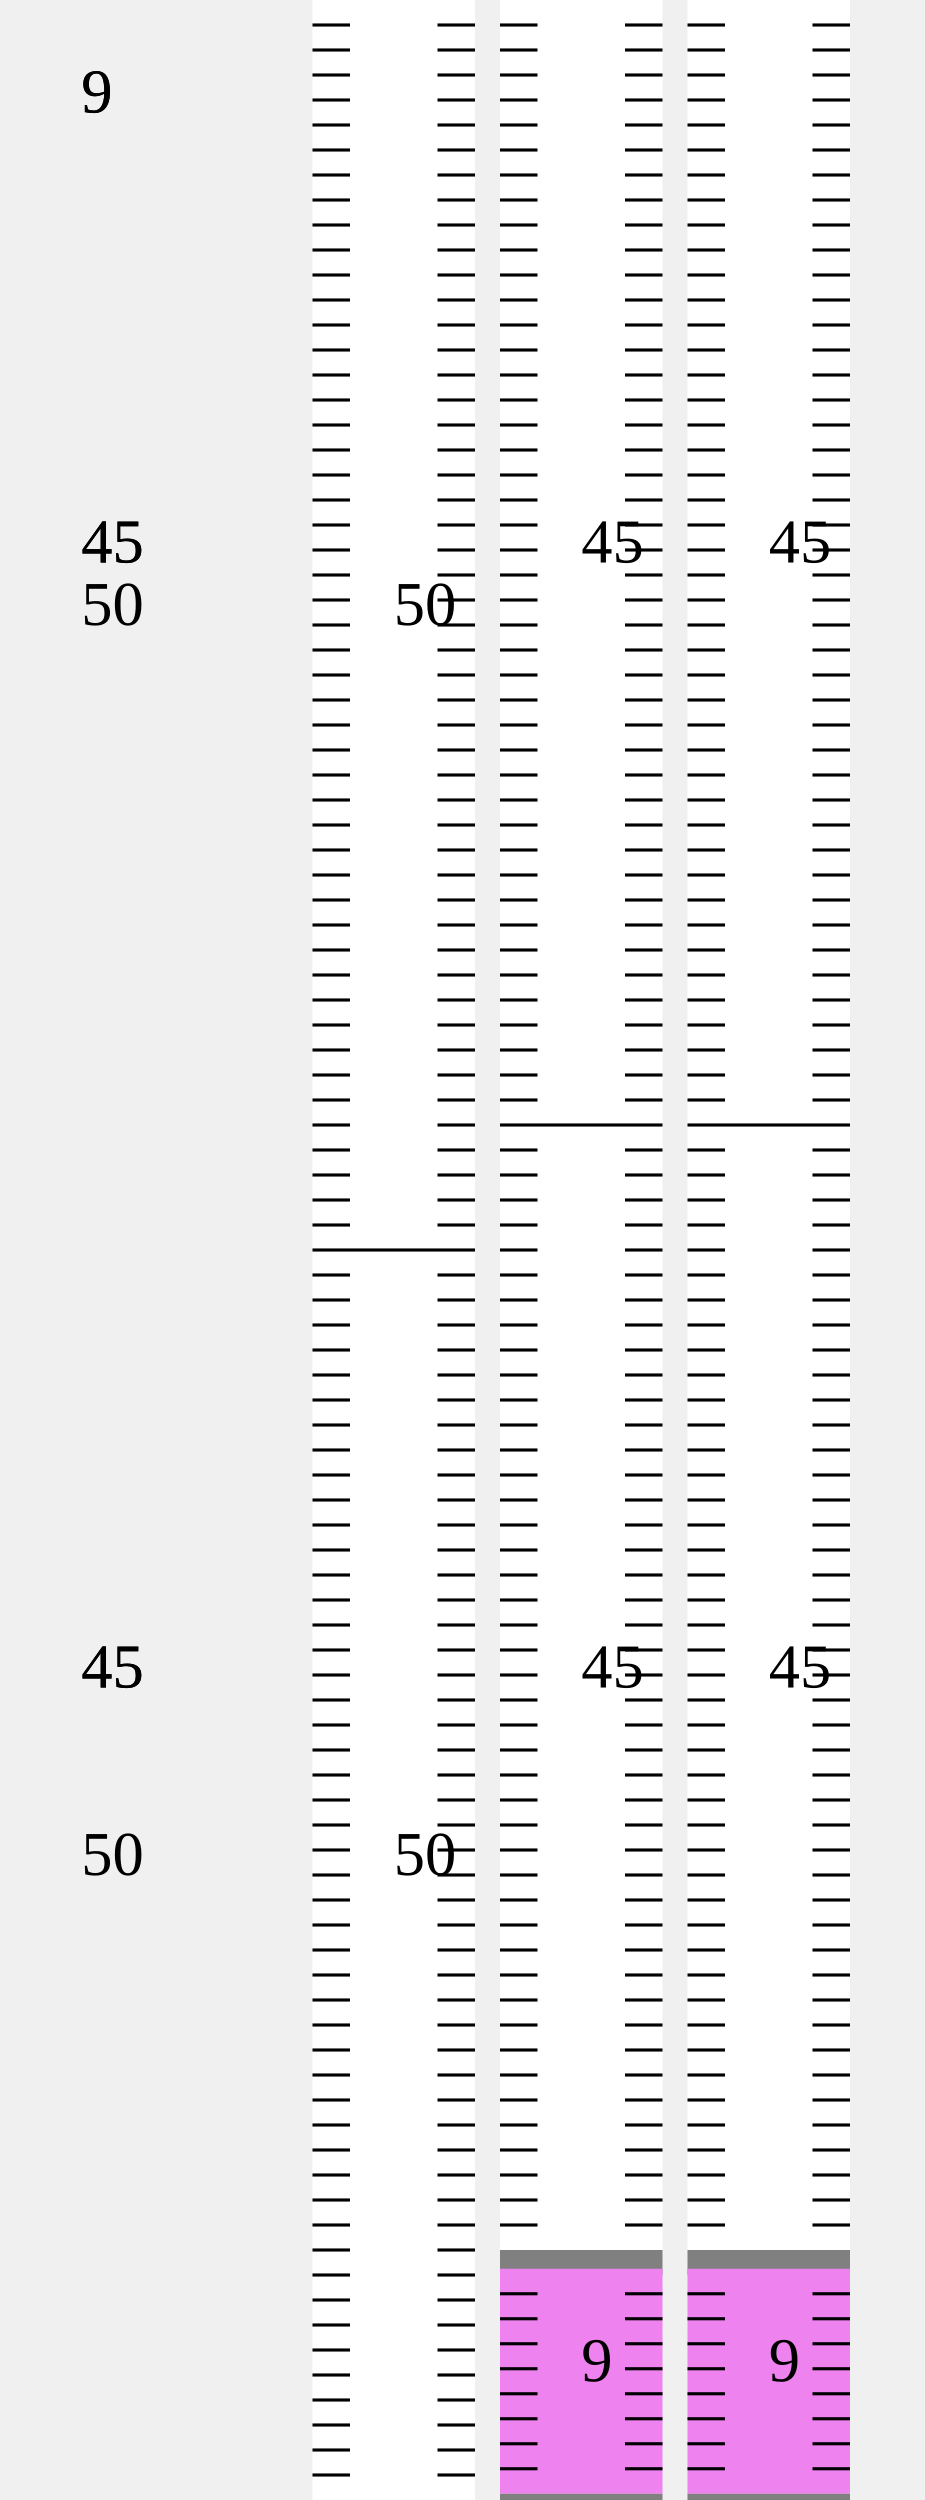
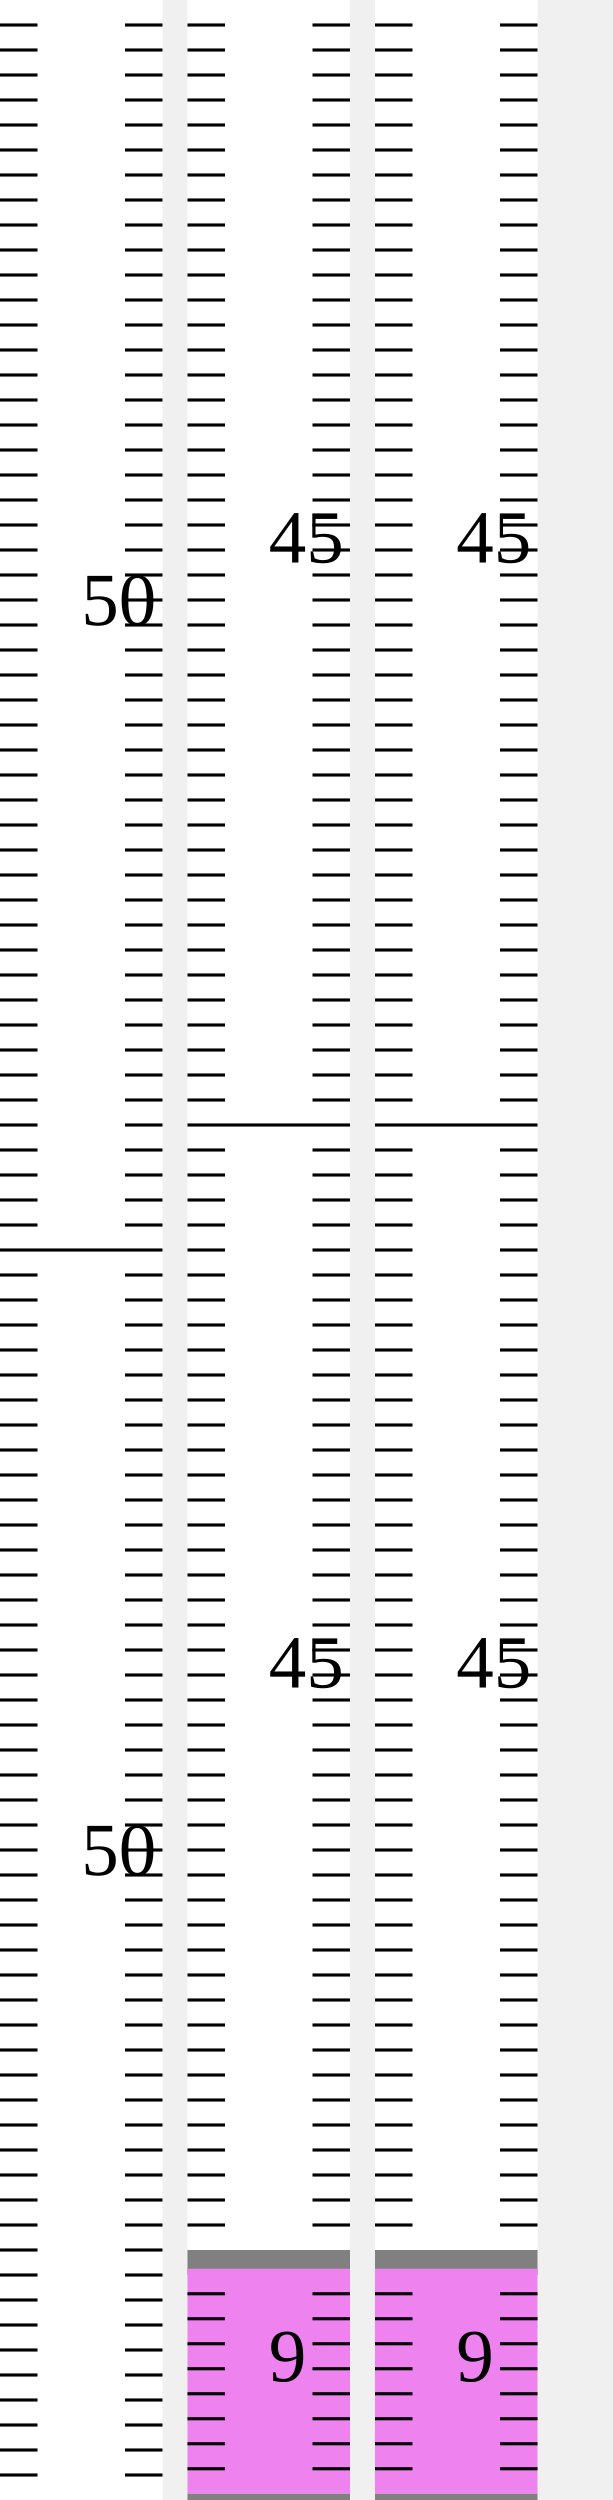
- <svg xmlns="http://www.w3.org/2000/svg" xmlns:xlink="http://www.w3.org/1999/xlink" baseProfile="tiny" height="400" version="1.2" width="148">
+ <svg xmlns="http://www.w3.org/2000/svg" xmlns:xlink="http://www.w3.org/1999/xlink" baseProfile="tiny" height="400" version="1.2" width="98">
  <defs>
    <g id="id26">
      <use x="0" xlink:href="#id25" y="0" />
      <rect fill="grey" height="4" width="26" x="0" y="400" />
    </g>
    <g id="id25">
      <rect fill="white" height="400" width="26" x="0" y="0" />
      <line stroke="black" stroke-width="0.5" x1="0" x2="6" y1="4" y2="4" />
      <line stroke="black" stroke-width="0.5" x1="20" x2="26" y1="4" y2="4" />
      <line stroke="black" stroke-width="0.5" x1="0" x2="6" y1="8" y2="8" />
      <line stroke="black" stroke-width="0.5" x1="20" x2="26" y1="8" y2="8" />
      <line stroke="black" stroke-width="0.5" x1="0" x2="6" y1="12" y2="12" />
      <line stroke="black" stroke-width="0.5" x1="20" x2="26" y1="12" y2="12" />
      <line stroke="black" stroke-width="0.5" x1="0" x2="6" y1="16" y2="16" />
      <line stroke="black" stroke-width="0.5" x1="20" x2="26" y1="16" y2="16" />
      <line stroke="black" stroke-width="0.5" x1="0" x2="6" y1="20" y2="20" />
      <line stroke="black" stroke-width="0.5" x1="20" x2="26" y1="20" y2="20" />
      <line stroke="black" stroke-width="0.5" x1="0" x2="6" y1="24" y2="24" />
      <line stroke="black" stroke-width="0.5" x1="20" x2="26" y1="24" y2="24" />
      <line stroke="black" stroke-width="0.5" x1="0" x2="6" y1="28" y2="28" />
      <line stroke="black" stroke-width="0.5" x1="20" x2="26" y1="28" y2="28" />
      <line stroke="black" stroke-width="0.5" x1="0" x2="6" y1="32" y2="32" />
      <line stroke="black" stroke-width="0.5" x1="20" x2="26" y1="32" y2="32" />
      <line stroke="black" stroke-width="0.5" x1="0" x2="6" y1="36" y2="36" />
      <line stroke="black" stroke-width="0.5" x1="20" x2="26" y1="36" y2="36" />
      <line stroke="black" stroke-width="0.5" x1="0" x2="6" y1="40" y2="40" />
      <line stroke="black" stroke-width="0.5" x1="20" x2="26" y1="40" y2="40" />
      <line stroke="black" stroke-width="0.5" x1="0" x2="6" y1="44" y2="44" />
      <line stroke="black" stroke-width="0.5" x1="20" x2="26" y1="44" y2="44" />
      <line stroke="black" stroke-width="0.5" x1="0" x2="6" y1="48" y2="48" />
      <line stroke="black" stroke-width="0.5" x1="20" x2="26" y1="48" y2="48" />
      <line stroke="black" stroke-width="0.5" x1="0" x2="6" y1="52" y2="52" />
      <line stroke="black" stroke-width="0.5" x1="20" x2="26" y1="52" y2="52" />
      <line stroke="black" stroke-width="0.5" x1="0" x2="6" y1="56" y2="56" />
      <line stroke="black" stroke-width="0.5" x1="20" x2="26" y1="56" y2="56" />
      <line stroke="black" stroke-width="0.5" x1="0" x2="6" y1="60" y2="60" />
      <line stroke="black" stroke-width="0.5" x1="20" x2="26" y1="60" y2="60" />
      <line stroke="black" stroke-width="0.5" x1="0" x2="6" y1="64" y2="64" />
      <line stroke="black" stroke-width="0.5" x1="20" x2="26" y1="64" y2="64" />
      <line stroke="black" stroke-width="0.5" x1="0" x2="6" y1="68" y2="68" />
      <line stroke="black" stroke-width="0.5" x1="20" x2="26" y1="68" y2="68" />
      <line stroke="black" stroke-width="0.5" x1="0" x2="6" y1="72" y2="72" />
      <line stroke="black" stroke-width="0.5" x1="20" x2="26" y1="72" y2="72" />
      <line stroke="black" stroke-width="0.5" x1="0" x2="6" y1="76" y2="76" />
      <line stroke="black" stroke-width="0.5" x1="20" x2="26" y1="76" y2="76" />
      <line stroke="black" stroke-width="0.5" x1="0" x2="6" y1="80" y2="80" />
      <line stroke="black" stroke-width="0.5" x1="20" x2="26" y1="80" y2="80" />
      <line stroke="black" stroke-width="0.5" x1="0" x2="6" y1="84" y2="84" />
      <line stroke="black" stroke-width="0.5" x1="20" x2="26" y1="84" y2="84" />
      <line stroke="black" stroke-width="0.5" x1="0" x2="6" y1="88" y2="88" />
      <line stroke="black" stroke-width="0.5" x1="20" x2="26" y1="88" y2="88" />
      <line stroke="black" stroke-width="0.5" x1="0" x2="6" y1="92" y2="92" />
      <line stroke="black" stroke-width="0.5" x1="20" x2="26" y1="92" y2="92" />
      <line stroke="black" stroke-width="0.5" x1="0" x2="6" y1="96" y2="96" />
      <line stroke="black" stroke-width="0.5" x1="20" x2="26" y1="96" y2="96" />
      <line stroke="black" stroke-width="0.5" x1="0" x2="6" y1="100" y2="100" />
      <line stroke="black" stroke-width="0.5" x1="20" x2="26" y1="100" y2="100" />
      <line stroke="black" stroke-width="0.5" x1="0" x2="6" y1="104" y2="104" />
      <line stroke="black" stroke-width="0.5" x1="20" x2="26" y1="104" y2="104" />
      <line stroke="black" stroke-width="0.5" x1="0" x2="6" y1="108" y2="108" />
      <line stroke="black" stroke-width="0.5" x1="20" x2="26" y1="108" y2="108" />
      <line stroke="black" stroke-width="0.5" x1="0" x2="6" y1="112" y2="112" />
      <line stroke="black" stroke-width="0.5" x1="20" x2="26" y1="112" y2="112" />
      <line stroke="black" stroke-width="0.5" x1="0" x2="6" y1="116" y2="116" />
      <line stroke="black" stroke-width="0.5" x1="20" x2="26" y1="116" y2="116" />
      <line stroke="black" stroke-width="0.5" x1="0" x2="6" y1="120" y2="120" />
      <line stroke="black" stroke-width="0.5" x1="20" x2="26" y1="120" y2="120" />
      <line stroke="black" stroke-width="0.5" x1="0" x2="6" y1="124" y2="124" />
      <line stroke="black" stroke-width="0.5" x1="20" x2="26" y1="124" y2="124" />
      <line stroke="black" stroke-width="0.5" x1="0" x2="6" y1="128" y2="128" />
      <line stroke="black" stroke-width="0.5" x1="20" x2="26" y1="128" y2="128" />
      <line stroke="black" stroke-width="0.5" x1="0" x2="6" y1="132" y2="132" />
      <line stroke="black" stroke-width="0.5" x1="20" x2="26" y1="132" y2="132" />
      <line stroke="black" stroke-width="0.5" x1="0" x2="6" y1="136" y2="136" />
      <line stroke="black" stroke-width="0.5" x1="20" x2="26" y1="136" y2="136" />
      <line stroke="black" stroke-width="0.5" x1="0" x2="6" y1="140" y2="140" />
      <line stroke="black" stroke-width="0.5" x1="20" x2="26" y1="140" y2="140" />
      <line stroke="black" stroke-width="0.5" x1="0" x2="6" y1="144" y2="144" />
      <line stroke="black" stroke-width="0.5" x1="20" x2="26" y1="144" y2="144" />
      <line stroke="black" stroke-width="0.5" x1="0" x2="6" y1="148" y2="148" />
      <line stroke="black" stroke-width="0.5" x1="20" x2="26" y1="148" y2="148" />
      <line stroke="black" stroke-width="0.5" x1="0" x2="6" y1="152" y2="152" />
      <line stroke="black" stroke-width="0.5" x1="20" x2="26" y1="152" y2="152" />
      <line stroke="black" stroke-width="0.5" x1="0" x2="6" y1="156" y2="156" />
      <line stroke="black" stroke-width="0.5" x1="20" x2="26" y1="156" y2="156" />
      <line stroke="black" stroke-width="0.5" x1="0" x2="6" y1="160" y2="160" />
      <line stroke="black" stroke-width="0.5" x1="20" x2="26" y1="160" y2="160" />
      <line stroke="black" stroke-width="0.5" x1="0" x2="6" y1="164" y2="164" />
      <line stroke="black" stroke-width="0.5" x1="20" x2="26" y1="164" y2="164" />
      <line stroke="black" stroke-width="0.5" x1="0" x2="6" y1="168" y2="168" />
      <line stroke="black" stroke-width="0.5" x1="20" x2="26" y1="168" y2="168" />
      <line stroke="black" stroke-width="0.5" x1="0" x2="6" y1="172" y2="172" />
      <line stroke="black" stroke-width="0.5" x1="20" x2="26" y1="172" y2="172" />
      <line stroke="black" stroke-width="0.5" x1="0" x2="6" y1="176" y2="176" />
      <line stroke="black" stroke-width="0.5" x1="20" x2="26" y1="176" y2="176" />
      <line stroke="black" stroke-width="0.5" x1="0" x2="6" y1="180" y2="180" />
      <line stroke="black" stroke-width="0.5" x1="20" x2="26" y1="180" y2="180" />
      <line stroke="black" stroke-width="0.5" x1="0" x2="6" y1="184" y2="184" />
      <line stroke="black" stroke-width="0.5" x1="20" x2="26" y1="184" y2="184" />
      <line stroke="black" stroke-width="0.5" x1="0" x2="6" y1="188" y2="188" />
      <line stroke="black" stroke-width="0.5" x1="20" x2="26" y1="188" y2="188" />
      <line stroke="black" stroke-width="0.5" x1="0" x2="6" y1="192" y2="192" />
      <line stroke="black" stroke-width="0.5" x1="20" x2="26" y1="192" y2="192" />
      <line stroke="black" stroke-width="0.5" x1="0" x2="6" y1="196" y2="196" />
      <line stroke="black" stroke-width="0.5" x1="20" x2="26" y1="196" y2="196" />
      <line stroke="black" stroke-width="0.5" x1="0" x2="26" y1="200" y2="200" />
      <line stroke="black" stroke-width="0.5" x1="0" x2="6" y1="204" y2="204" />
      <line stroke="black" stroke-width="0.5" x1="20" x2="26" y1="204" y2="204" />
      <line stroke="black" stroke-width="0.5" x1="0" x2="6" y1="208" y2="208" />
      <line stroke="black" stroke-width="0.5" x1="20" x2="26" y1="208" y2="208" />
      <line stroke="black" stroke-width="0.5" x1="0" x2="6" y1="212" y2="212" />
      <line stroke="black" stroke-width="0.5" x1="20" x2="26" y1="212" y2="212" />
      <line stroke="black" stroke-width="0.5" x1="0" x2="6" y1="216" y2="216" />
      <line stroke="black" stroke-width="0.5" x1="20" x2="26" y1="216" y2="216" />
      <line stroke="black" stroke-width="0.5" x1="0" x2="6" y1="220" y2="220" />
      <line stroke="black" stroke-width="0.5" x1="20" x2="26" y1="220" y2="220" />
      <line stroke="black" stroke-width="0.5" x1="0" x2="6" y1="224" y2="224" />
      <line stroke="black" stroke-width="0.5" x1="20" x2="26" y1="224" y2="224" />
      <line stroke="black" stroke-width="0.5" x1="0" x2="6" y1="228" y2="228" />
      <line stroke="black" stroke-width="0.5" x1="20" x2="26" y1="228" y2="228" />
      <line stroke="black" stroke-width="0.5" x1="0" x2="6" y1="232" y2="232" />
      <line stroke="black" stroke-width="0.5" x1="20" x2="26" y1="232" y2="232" />
      <line stroke="black" stroke-width="0.5" x1="0" x2="6" y1="236" y2="236" />
      <line stroke="black" stroke-width="0.5" x1="20" x2="26" y1="236" y2="236" />
      <line stroke="black" stroke-width="0.5" x1="0" x2="6" y1="240" y2="240" />
      <line stroke="black" stroke-width="0.5" x1="20" x2="26" y1="240" y2="240" />
      <line stroke="black" stroke-width="0.5" x1="0" x2="6" y1="244" y2="244" />
      <line stroke="black" stroke-width="0.5" x1="20" x2="26" y1="244" y2="244" />
      <line stroke="black" stroke-width="0.5" x1="0" x2="6" y1="248" y2="248" />
      <line stroke="black" stroke-width="0.5" x1="20" x2="26" y1="248" y2="248" />
      <line stroke="black" stroke-width="0.5" x1="0" x2="6" y1="252" y2="252" />
      <line stroke="black" stroke-width="0.5" x1="20" x2="26" y1="252" y2="252" />
      <line stroke="black" stroke-width="0.5" x1="0" x2="6" y1="256" y2="256" />
      <line stroke="black" stroke-width="0.5" x1="20" x2="26" y1="256" y2="256" />
      <line stroke="black" stroke-width="0.5" x1="0" x2="6" y1="260" y2="260" />
      <line stroke="black" stroke-width="0.5" x1="20" x2="26" y1="260" y2="260" />
      <line stroke="black" stroke-width="0.5" x1="0" x2="6" y1="264" y2="264" />
      <line stroke="black" stroke-width="0.5" x1="20" x2="26" y1="264" y2="264" />
      <line stroke="black" stroke-width="0.5" x1="0" x2="6" y1="268" y2="268" />
      <line stroke="black" stroke-width="0.5" x1="20" x2="26" y1="268" y2="268" />
      <line stroke="black" stroke-width="0.5" x1="0" x2="6" y1="272" y2="272" />
      <line stroke="black" stroke-width="0.5" x1="20" x2="26" y1="272" y2="272" />
      <line stroke="black" stroke-width="0.5" x1="0" x2="6" y1="276" y2="276" />
      <line stroke="black" stroke-width="0.5" x1="20" x2="26" y1="276" y2="276" />
      <line stroke="black" stroke-width="0.5" x1="0" x2="6" y1="280" y2="280" />
      <line stroke="black" stroke-width="0.5" x1="20" x2="26" y1="280" y2="280" />
      <line stroke="black" stroke-width="0.5" x1="0" x2="6" y1="284" y2="284" />
      <line stroke="black" stroke-width="0.5" x1="20" x2="26" y1="284" y2="284" />
      <line stroke="black" stroke-width="0.5" x1="0" x2="6" y1="288" y2="288" />
      <line stroke="black" stroke-width="0.5" x1="20" x2="26" y1="288" y2="288" />
      <line stroke="black" stroke-width="0.5" x1="0" x2="6" y1="292" y2="292" />
      <line stroke="black" stroke-width="0.5" x1="20" x2="26" y1="292" y2="292" />
      <line stroke="black" stroke-width="0.5" x1="0" x2="6" y1="296" y2="296" />
      <line stroke="black" stroke-width="0.5" x1="20" x2="26" y1="296" y2="296" />
      <line stroke="black" stroke-width="0.5" x1="0" x2="6" y1="300" y2="300" />
      <line stroke="black" stroke-width="0.5" x1="20" x2="26" y1="300" y2="300" />
      <line stroke="black" stroke-width="0.5" x1="0" x2="6" y1="304" y2="304" />
      <line stroke="black" stroke-width="0.5" x1="20" x2="26" y1="304" y2="304" />
      <line stroke="black" stroke-width="0.5" x1="0" x2="6" y1="308" y2="308" />
      <line stroke="black" stroke-width="0.5" x1="20" x2="26" y1="308" y2="308" />
      <line stroke="black" stroke-width="0.5" x1="0" x2="6" y1="312" y2="312" />
      <line stroke="black" stroke-width="0.5" x1="20" x2="26" y1="312" y2="312" />
      <line stroke="black" stroke-width="0.5" x1="0" x2="6" y1="316" y2="316" />
      <line stroke="black" stroke-width="0.5" x1="20" x2="26" y1="316" y2="316" />
      <line stroke="black" stroke-width="0.5" x1="0" x2="6" y1="320" y2="320" />
      <line stroke="black" stroke-width="0.5" x1="20" x2="26" y1="320" y2="320" />
      <line stroke="black" stroke-width="0.5" x1="0" x2="6" y1="324" y2="324" />
      <line stroke="black" stroke-width="0.5" x1="20" x2="26" y1="324" y2="324" />
      <line stroke="black" stroke-width="0.5" x1="0" x2="6" y1="328" y2="328" />
      <line stroke="black" stroke-width="0.5" x1="20" x2="26" y1="328" y2="328" />
      <line stroke="black" stroke-width="0.5" x1="0" x2="6" y1="332" y2="332" />
      <line stroke="black" stroke-width="0.5" x1="20" x2="26" y1="332" y2="332" />
      <line stroke="black" stroke-width="0.5" x1="0" x2="6" y1="336" y2="336" />
      <line stroke="black" stroke-width="0.5" x1="20" x2="26" y1="336" y2="336" />
      <line stroke="black" stroke-width="0.5" x1="0" x2="6" y1="340" y2="340" />
      <line stroke="black" stroke-width="0.5" x1="20" x2="26" y1="340" y2="340" />
      <line stroke="black" stroke-width="0.5" x1="0" x2="6" y1="344" y2="344" />
      <line stroke="black" stroke-width="0.5" x1="20" x2="26" y1="344" y2="344" />
      <line stroke="black" stroke-width="0.5" x1="0" x2="6" y1="348" y2="348" />
      <line stroke="black" stroke-width="0.5" x1="20" x2="26" y1="348" y2="348" />
      <line stroke="black" stroke-width="0.5" x1="0" x2="6" y1="352" y2="352" />
      <line stroke="black" stroke-width="0.5" x1="20" x2="26" y1="352" y2="352" />
      <line stroke="black" stroke-width="0.5" x1="0" x2="6" y1="356" y2="356" />
      <line stroke="black" stroke-width="0.5" x1="20" x2="26" y1="356" y2="356" />
      <line stroke="black" stroke-width="0.5" x1="0" x2="6" y1="360" y2="360" />
      <line stroke="black" stroke-width="0.5" x1="20" x2="26" y1="360" y2="360" />
      <line stroke="black" stroke-width="0.5" x1="0" x2="6" y1="364" y2="364" />
      <line stroke="black" stroke-width="0.5" x1="20" x2="26" y1="364" y2="364" />
      <line stroke="black" stroke-width="0.5" x1="0" x2="6" y1="368" y2="368" />
      <line stroke="black" stroke-width="0.5" x1="20" x2="26" y1="368" y2="368" />
      <line stroke="black" stroke-width="0.5" x1="0" x2="6" y1="372" y2="372" />
      <line stroke="black" stroke-width="0.5" x1="20" x2="26" y1="372" y2="372" />
      <line stroke="black" stroke-width="0.5" x1="0" x2="6" y1="376" y2="376" />
      <line stroke="black" stroke-width="0.5" x1="20" x2="26" y1="376" y2="376" />
      <line stroke="black" stroke-width="0.5" x1="0" x2="6" y1="380" y2="380" />
      <line stroke="black" stroke-width="0.5" x1="20" x2="26" y1="380" y2="380" />
      <line stroke="black" stroke-width="0.5" x1="0" x2="6" y1="384" y2="384" />
      <line stroke="black" stroke-width="0.5" x1="20" x2="26" y1="384" y2="384" />
      <line stroke="black" stroke-width="0.5" x1="0" x2="6" y1="388" y2="388" />
      <line stroke="black" stroke-width="0.5" x1="20" x2="26" y1="388" y2="388" />
      <line stroke="black" stroke-width="0.5" x1="0" x2="6" y1="392" y2="392" />
      <line stroke="black" stroke-width="0.5" x1="20" x2="26" y1="392" y2="392" />
      <line stroke="black" stroke-width="0.5" x1="0" x2="6" y1="396" y2="396" />
      <line stroke="black" stroke-width="0.5" x1="20" x2="26" y1="396" y2="396" />
-       <g font-size="10">
-         <text x="13" y="100">50</text>
-       </g>
-       <g font-size="10">
-         <text x="13" y="300">50</text>
-       </g>
+       <text x="13" y="100">50</text>
+       <text x="13" y="300">50</text>
    </g>
    <g id="id29">
      <use x="0" xlink:href="#id27" y="0" />
      <rect fill="grey" height="4" width="26" x="0" y="360" />
      <use x="0" xlink:href="#id28" y="363" />
      <rect fill="grey" height="4" width="26" x="0" y="399" />
    </g>
    <g id="id27">
      <rect fill="white" height="360" width="26" x="0" y="0" />
      <line stroke="black" stroke-width="0.5" x1="0" x2="6" y1="4" y2="4" />
      <line stroke="black" stroke-width="0.5" x1="20" x2="26" y1="4" y2="4" />
      <line stroke="black" stroke-width="0.5" x1="0" x2="6" y1="8" y2="8" />
      <line stroke="black" stroke-width="0.5" x1="20" x2="26" y1="8" y2="8" />
      <line stroke="black" stroke-width="0.5" x1="0" x2="6" y1="12" y2="12" />
      <line stroke="black" stroke-width="0.5" x1="20" x2="26" y1="12" y2="12" />
      <line stroke="black" stroke-width="0.5" x1="0" x2="6" y1="16" y2="16" />
      <line stroke="black" stroke-width="0.5" x1="20" x2="26" y1="16" y2="16" />
      <line stroke="black" stroke-width="0.5" x1="0" x2="6" y1="20" y2="20" />
      <line stroke="black" stroke-width="0.5" x1="20" x2="26" y1="20" y2="20" />
      <line stroke="black" stroke-width="0.5" x1="0" x2="6" y1="24" y2="24" />
      <line stroke="black" stroke-width="0.5" x1="20" x2="26" y1="24" y2="24" />
      <line stroke="black" stroke-width="0.5" x1="0" x2="6" y1="28" y2="28" />
      <line stroke="black" stroke-width="0.5" x1="20" x2="26" y1="28" y2="28" />
      <line stroke="black" stroke-width="0.5" x1="0" x2="6" y1="32" y2="32" />
      <line stroke="black" stroke-width="0.5" x1="20" x2="26" y1="32" y2="32" />
      <line stroke="black" stroke-width="0.5" x1="0" x2="6" y1="36" y2="36" />
      <line stroke="black" stroke-width="0.5" x1="20" x2="26" y1="36" y2="36" />
      <line stroke="black" stroke-width="0.5" x1="0" x2="6" y1="40" y2="40" />
      <line stroke="black" stroke-width="0.5" x1="20" x2="26" y1="40" y2="40" />
      <line stroke="black" stroke-width="0.5" x1="0" x2="6" y1="44" y2="44" />
      <line stroke="black" stroke-width="0.5" x1="20" x2="26" y1="44" y2="44" />
      <line stroke="black" stroke-width="0.5" x1="0" x2="6" y1="48" y2="48" />
      <line stroke="black" stroke-width="0.5" x1="20" x2="26" y1="48" y2="48" />
      <line stroke="black" stroke-width="0.5" x1="0" x2="6" y1="52" y2="52" />
      <line stroke="black" stroke-width="0.5" x1="20" x2="26" y1="52" y2="52" />
      <line stroke="black" stroke-width="0.5" x1="0" x2="6" y1="56" y2="56" />
      <line stroke="black" stroke-width="0.5" x1="20" x2="26" y1="56" y2="56" />
      <line stroke="black" stroke-width="0.5" x1="0" x2="6" y1="60" y2="60" />
      <line stroke="black" stroke-width="0.5" x1="20" x2="26" y1="60" y2="60" />
      <line stroke="black" stroke-width="0.5" x1="0" x2="6" y1="64" y2="64" />
      <line stroke="black" stroke-width="0.5" x1="20" x2="26" y1="64" y2="64" />
      <line stroke="black" stroke-width="0.5" x1="0" x2="6" y1="68" y2="68" />
      <line stroke="black" stroke-width="0.5" x1="20" x2="26" y1="68" y2="68" />
      <line stroke="black" stroke-width="0.5" x1="0" x2="6" y1="72" y2="72" />
      <line stroke="black" stroke-width="0.5" x1="20" x2="26" y1="72" y2="72" />
      <line stroke="black" stroke-width="0.5" x1="0" x2="6" y1="76" y2="76" />
      <line stroke="black" stroke-width="0.5" x1="20" x2="26" y1="76" y2="76" />
      <line stroke="black" stroke-width="0.5" x1="0" x2="6" y1="80" y2="80" />
      <line stroke="black" stroke-width="0.5" x1="20" x2="26" y1="80" y2="80" />
      <line stroke="black" stroke-width="0.5" x1="0" x2="6" y1="84" y2="84" />
      <line stroke="black" stroke-width="0.5" x1="20" x2="26" y1="84" y2="84" />
      <line stroke="black" stroke-width="0.5" x1="0" x2="6" y1="88" y2="88" />
      <line stroke="black" stroke-width="0.5" x1="20" x2="26" y1="88" y2="88" />
      <line stroke="black" stroke-width="0.5" x1="0" x2="6" y1="92" y2="92" />
      <line stroke="black" stroke-width="0.5" x1="20" x2="26" y1="92" y2="92" />
      <line stroke="black" stroke-width="0.5" x1="0" x2="6" y1="96" y2="96" />
      <line stroke="black" stroke-width="0.5" x1="20" x2="26" y1="96" y2="96" />
      <line stroke="black" stroke-width="0.5" x1="0" x2="6" y1="100" y2="100" />
      <line stroke="black" stroke-width="0.5" x1="20" x2="26" y1="100" y2="100" />
      <line stroke="black" stroke-width="0.5" x1="0" x2="6" y1="104" y2="104" />
      <line stroke="black" stroke-width="0.5" x1="20" x2="26" y1="104" y2="104" />
      <line stroke="black" stroke-width="0.5" x1="0" x2="6" y1="108" y2="108" />
      <line stroke="black" stroke-width="0.5" x1="20" x2="26" y1="108" y2="108" />
      <line stroke="black" stroke-width="0.5" x1="0" x2="6" y1="112" y2="112" />
      <line stroke="black" stroke-width="0.5" x1="20" x2="26" y1="112" y2="112" />
      <line stroke="black" stroke-width="0.5" x1="0" x2="6" y1="116" y2="116" />
      <line stroke="black" stroke-width="0.5" x1="20" x2="26" y1="116" y2="116" />
      <line stroke="black" stroke-width="0.5" x1="0" x2="6" y1="120" y2="120" />
      <line stroke="black" stroke-width="0.5" x1="20" x2="26" y1="120" y2="120" />
      <line stroke="black" stroke-width="0.5" x1="0" x2="6" y1="124" y2="124" />
      <line stroke="black" stroke-width="0.5" x1="20" x2="26" y1="124" y2="124" />
      <line stroke="black" stroke-width="0.5" x1="0" x2="6" y1="128" y2="128" />
      <line stroke="black" stroke-width="0.5" x1="20" x2="26" y1="128" y2="128" />
      <line stroke="black" stroke-width="0.5" x1="0" x2="6" y1="132" y2="132" />
      <line stroke="black" stroke-width="0.5" x1="20" x2="26" y1="132" y2="132" />
      <line stroke="black" stroke-width="0.5" x1="0" x2="6" y1="136" y2="136" />
      <line stroke="black" stroke-width="0.5" x1="20" x2="26" y1="136" y2="136" />
      <line stroke="black" stroke-width="0.5" x1="0" x2="6" y1="140" y2="140" />
      <line stroke="black" stroke-width="0.5" x1="20" x2="26" y1="140" y2="140" />
      <line stroke="black" stroke-width="0.5" x1="0" x2="6" y1="144" y2="144" />
      <line stroke="black" stroke-width="0.5" x1="20" x2="26" y1="144" y2="144" />
      <line stroke="black" stroke-width="0.5" x1="0" x2="6" y1="148" y2="148" />
      <line stroke="black" stroke-width="0.5" x1="20" x2="26" y1="148" y2="148" />
      <line stroke="black" stroke-width="0.5" x1="0" x2="6" y1="152" y2="152" />
      <line stroke="black" stroke-width="0.5" x1="20" x2="26" y1="152" y2="152" />
      <line stroke="black" stroke-width="0.5" x1="0" x2="6" y1="156" y2="156" />
      <line stroke="black" stroke-width="0.5" x1="20" x2="26" y1="156" y2="156" />
      <line stroke="black" stroke-width="0.5" x1="0" x2="6" y1="160" y2="160" />
      <line stroke="black" stroke-width="0.5" x1="20" x2="26" y1="160" y2="160" />
      <line stroke="black" stroke-width="0.5" x1="0" x2="6" y1="164" y2="164" />
      <line stroke="black" stroke-width="0.5" x1="20" x2="26" y1="164" y2="164" />
      <line stroke="black" stroke-width="0.5" x1="0" x2="6" y1="168" y2="168" />
      <line stroke="black" stroke-width="0.5" x1="20" x2="26" y1="168" y2="168" />
      <line stroke="black" stroke-width="0.5" x1="0" x2="6" y1="172" y2="172" />
      <line stroke="black" stroke-width="0.5" x1="20" x2="26" y1="172" y2="172" />
      <line stroke="black" stroke-width="0.5" x1="0" x2="6" y1="176" y2="176" />
      <line stroke="black" stroke-width="0.5" x1="20" x2="26" y1="176" y2="176" />
      <line stroke="black" stroke-width="0.5" x1="0" x2="26" y1="180" y2="180" />
      <line stroke="black" stroke-width="0.5" x1="0" x2="6" y1="184" y2="184" />
      <line stroke="black" stroke-width="0.5" x1="20" x2="26" y1="184" y2="184" />
      <line stroke="black" stroke-width="0.5" x1="0" x2="6" y1="188" y2="188" />
      <line stroke="black" stroke-width="0.5" x1="20" x2="26" y1="188" y2="188" />
      <line stroke="black" stroke-width="0.5" x1="0" x2="6" y1="192" y2="192" />
      <line stroke="black" stroke-width="0.5" x1="20" x2="26" y1="192" y2="192" />
      <line stroke="black" stroke-width="0.5" x1="0" x2="6" y1="196" y2="196" />
      <line stroke="black" stroke-width="0.5" x1="20" x2="26" y1="196" y2="196" />
      <line stroke="black" stroke-width="0.5" x1="0" x2="6" y1="200" y2="200" />
      <line stroke="black" stroke-width="0.5" x1="20" x2="26" y1="200" y2="200" />
      <line stroke="black" stroke-width="0.5" x1="0" x2="6" y1="204" y2="204" />
      <line stroke="black" stroke-width="0.5" x1="20" x2="26" y1="204" y2="204" />
      <line stroke="black" stroke-width="0.5" x1="0" x2="6" y1="208" y2="208" />
      <line stroke="black" stroke-width="0.5" x1="20" x2="26" y1="208" y2="208" />
      <line stroke="black" stroke-width="0.5" x1="0" x2="6" y1="212" y2="212" />
      <line stroke="black" stroke-width="0.5" x1="20" x2="26" y1="212" y2="212" />
      <line stroke="black" stroke-width="0.5" x1="0" x2="6" y1="216" y2="216" />
      <line stroke="black" stroke-width="0.5" x1="20" x2="26" y1="216" y2="216" />
      <line stroke="black" stroke-width="0.5" x1="0" x2="6" y1="220" y2="220" />
      <line stroke="black" stroke-width="0.5" x1="20" x2="26" y1="220" y2="220" />
      <line stroke="black" stroke-width="0.5" x1="0" x2="6" y1="224" y2="224" />
      <line stroke="black" stroke-width="0.5" x1="20" x2="26" y1="224" y2="224" />
      <line stroke="black" stroke-width="0.5" x1="0" x2="6" y1="228" y2="228" />
      <line stroke="black" stroke-width="0.5" x1="20" x2="26" y1="228" y2="228" />
      <line stroke="black" stroke-width="0.5" x1="0" x2="6" y1="232" y2="232" />
      <line stroke="black" stroke-width="0.5" x1="20" x2="26" y1="232" y2="232" />
      <line stroke="black" stroke-width="0.5" x1="0" x2="6" y1="236" y2="236" />
      <line stroke="black" stroke-width="0.5" x1="20" x2="26" y1="236" y2="236" />
      <line stroke="black" stroke-width="0.5" x1="0" x2="6" y1="240" y2="240" />
      <line stroke="black" stroke-width="0.5" x1="20" x2="26" y1="240" y2="240" />
      <line stroke="black" stroke-width="0.5" x1="0" x2="6" y1="244" y2="244" />
      <line stroke="black" stroke-width="0.5" x1="20" x2="26" y1="244" y2="244" />
      <line stroke="black" stroke-width="0.5" x1="0" x2="6" y1="248" y2="248" />
      <line stroke="black" stroke-width="0.5" x1="20" x2="26" y1="248" y2="248" />
      <line stroke="black" stroke-width="0.5" x1="0" x2="6" y1="252" y2="252" />
      <line stroke="black" stroke-width="0.5" x1="20" x2="26" y1="252" y2="252" />
      <line stroke="black" stroke-width="0.5" x1="0" x2="6" y1="256" y2="256" />
      <line stroke="black" stroke-width="0.5" x1="20" x2="26" y1="256" y2="256" />
      <line stroke="black" stroke-width="0.5" x1="0" x2="6" y1="260" y2="260" />
      <line stroke="black" stroke-width="0.5" x1="20" x2="26" y1="260" y2="260" />
      <line stroke="black" stroke-width="0.5" x1="0" x2="6" y1="264" y2="264" />
      <line stroke="black" stroke-width="0.5" x1="20" x2="26" y1="264" y2="264" />
      <line stroke="black" stroke-width="0.5" x1="0" x2="6" y1="268" y2="268" />
      <line stroke="black" stroke-width="0.5" x1="20" x2="26" y1="268" y2="268" />
      <line stroke="black" stroke-width="0.5" x1="0" x2="6" y1="272" y2="272" />
      <line stroke="black" stroke-width="0.5" x1="20" x2="26" y1="272" y2="272" />
      <line stroke="black" stroke-width="0.5" x1="0" x2="6" y1="276" y2="276" />
      <line stroke="black" stroke-width="0.5" x1="20" x2="26" y1="276" y2="276" />
      <line stroke="black" stroke-width="0.5" x1="0" x2="6" y1="280" y2="280" />
      <line stroke="black" stroke-width="0.5" x1="20" x2="26" y1="280" y2="280" />
      <line stroke="black" stroke-width="0.5" x1="0" x2="6" y1="284" y2="284" />
      <line stroke="black" stroke-width="0.5" x1="20" x2="26" y1="284" y2="284" />
      <line stroke="black" stroke-width="0.5" x1="0" x2="6" y1="288" y2="288" />
      <line stroke="black" stroke-width="0.5" x1="20" x2="26" y1="288" y2="288" />
      <line stroke="black" stroke-width="0.5" x1="0" x2="6" y1="292" y2="292" />
      <line stroke="black" stroke-width="0.5" x1="20" x2="26" y1="292" y2="292" />
      <line stroke="black" stroke-width="0.5" x1="0" x2="6" y1="296" y2="296" />
      <line stroke="black" stroke-width="0.5" x1="20" x2="26" y1="296" y2="296" />
      <line stroke="black" stroke-width="0.5" x1="0" x2="6" y1="300" y2="300" />
      <line stroke="black" stroke-width="0.5" x1="20" x2="26" y1="300" y2="300" />
      <line stroke="black" stroke-width="0.5" x1="0" x2="6" y1="304" y2="304" />
      <line stroke="black" stroke-width="0.5" x1="20" x2="26" y1="304" y2="304" />
      <line stroke="black" stroke-width="0.5" x1="0" x2="6" y1="308" y2="308" />
      <line stroke="black" stroke-width="0.5" x1="20" x2="26" y1="308" y2="308" />
      <line stroke="black" stroke-width="0.5" x1="0" x2="6" y1="312" y2="312" />
      <line stroke="black" stroke-width="0.5" x1="20" x2="26" y1="312" y2="312" />
      <line stroke="black" stroke-width="0.5" x1="0" x2="6" y1="316" y2="316" />
      <line stroke="black" stroke-width="0.5" x1="20" x2="26" y1="316" y2="316" />
      <line stroke="black" stroke-width="0.5" x1="0" x2="6" y1="320" y2="320" />
      <line stroke="black" stroke-width="0.5" x1="20" x2="26" y1="320" y2="320" />
      <line stroke="black" stroke-width="0.5" x1="0" x2="6" y1="324" y2="324" />
      <line stroke="black" stroke-width="0.5" x1="20" x2="26" y1="324" y2="324" />
      <line stroke="black" stroke-width="0.5" x1="0" x2="6" y1="328" y2="328" />
      <line stroke="black" stroke-width="0.5" x1="20" x2="26" y1="328" y2="328" />
      <line stroke="black" stroke-width="0.5" x1="0" x2="6" y1="332" y2="332" />
      <line stroke="black" stroke-width="0.5" x1="20" x2="26" y1="332" y2="332" />
      <line stroke="black" stroke-width="0.5" x1="0" x2="6" y1="336" y2="336" />
      <line stroke="black" stroke-width="0.5" x1="20" x2="26" y1="336" y2="336" />
      <line stroke="black" stroke-width="0.5" x1="0" x2="6" y1="340" y2="340" />
      <line stroke="black" stroke-width="0.5" x1="20" x2="26" y1="340" y2="340" />
      <line stroke="black" stroke-width="0.5" x1="0" x2="6" y1="344" y2="344" />
      <line stroke="black" stroke-width="0.5" x1="20" x2="26" y1="344" y2="344" />
      <line stroke="black" stroke-width="0.5" x1="0" x2="6" y1="348" y2="348" />
      <line stroke="black" stroke-width="0.5" x1="20" x2="26" y1="348" y2="348" />
      <line stroke="black" stroke-width="0.5" x1="0" x2="6" y1="352" y2="352" />
      <line stroke="black" stroke-width="0.5" x1="20" x2="26" y1="352" y2="352" />
      <line stroke="black" stroke-width="0.5" x1="0" x2="6" y1="356" y2="356" />
      <line stroke="black" stroke-width="0.5" x1="20" x2="26" y1="356" y2="356" />
-       <g font-size="10">
-         <text x="13" y="90">45</text>
-       </g>
-       <g font-size="10">
-         <text x="13" y="270">45</text>
-       </g>
+       <text x="13" y="90">45</text>
+       <text x="13" y="270">45</text>
    </g>
    <g id="id28">
      <rect fill="violet" height="36" width="26" x="0" y="0" />
      <line stroke="black" stroke-width="0.5" x1="0" x2="6" y1="4" y2="4" />
      <line stroke="black" stroke-width="0.5" x1="20" x2="26" y1="4" y2="4" />
      <line stroke="black" stroke-width="0.5" x1="0" x2="6" y1="8" y2="8" />
      <line stroke="black" stroke-width="0.5" x1="20" x2="26" y1="8" y2="8" />
      <line stroke="black" stroke-width="0.5" x1="0" x2="6" y1="12" y2="12" />
      <line stroke="black" stroke-width="0.5" x1="20" x2="26" y1="12" y2="12" />
      <line stroke="black" stroke-width="0.5" x1="0" x2="6" y1="16" y2="16" />
      <line stroke="black" stroke-width="0.5" x1="20" x2="26" y1="16" y2="16" />
      <line stroke="black" stroke-width="0.5" x1="0" x2="6" y1="20" y2="20" />
      <line stroke="black" stroke-width="0.5" x1="20" x2="26" y1="20" y2="20" />
      <line stroke="black" stroke-width="0.5" x1="0" x2="6" y1="24" y2="24" />
      <line stroke="black" stroke-width="0.5" x1="20" x2="26" y1="24" y2="24" />
      <line stroke="black" stroke-width="0.5" x1="0" x2="6" y1="28" y2="28" />
      <line stroke="black" stroke-width="0.5" x1="20" x2="26" y1="28" y2="28" />
      <line stroke="black" stroke-width="0.5" x1="0" x2="6" y1="32" y2="32" />
      <line stroke="black" stroke-width="0.5" x1="20" x2="26" y1="32" y2="32" />
-       <g font-size="10">
-         <text x="13" y="18">9</text>
-       </g>
+       <text x="13" y="18">9</text>
    </g>
    <g id="id32">
      <use x="0" xlink:href="#id30" y="0" />
      <rect fill="grey" height="4" width="26" x="0" y="360" />
      <use x="0" xlink:href="#id31" y="363" />
      <rect fill="grey" height="4" width="26" x="0" y="399" />
    </g>
    <g id="id30">
      <rect fill="white" height="360" width="26" x="0" y="0" />
      <line stroke="black" stroke-width="0.5" x1="0" x2="6" y1="4" y2="4" />
      <line stroke="black" stroke-width="0.5" x1="20" x2="26" y1="4" y2="4" />
      <line stroke="black" stroke-width="0.5" x1="0" x2="6" y1="8" y2="8" />
      <line stroke="black" stroke-width="0.5" x1="20" x2="26" y1="8" y2="8" />
      <line stroke="black" stroke-width="0.5" x1="0" x2="6" y1="12" y2="12" />
      <line stroke="black" stroke-width="0.5" x1="20" x2="26" y1="12" y2="12" />
      <line stroke="black" stroke-width="0.5" x1="0" x2="6" y1="16" y2="16" />
      <line stroke="black" stroke-width="0.5" x1="20" x2="26" y1="16" y2="16" />
      <line stroke="black" stroke-width="0.5" x1="0" x2="6" y1="20" y2="20" />
      <line stroke="black" stroke-width="0.5" x1="20" x2="26" y1="20" y2="20" />
      <line stroke="black" stroke-width="0.5" x1="0" x2="6" y1="24" y2="24" />
      <line stroke="black" stroke-width="0.5" x1="20" x2="26" y1="24" y2="24" />
      <line stroke="black" stroke-width="0.5" x1="0" x2="6" y1="28" y2="28" />
      <line stroke="black" stroke-width="0.5" x1="20" x2="26" y1="28" y2="28" />
      <line stroke="black" stroke-width="0.5" x1="0" x2="6" y1="32" y2="32" />
      <line stroke="black" stroke-width="0.5" x1="20" x2="26" y1="32" y2="32" />
      <line stroke="black" stroke-width="0.5" x1="0" x2="6" y1="36" y2="36" />
      <line stroke="black" stroke-width="0.5" x1="20" x2="26" y1="36" y2="36" />
      <line stroke="black" stroke-width="0.5" x1="0" x2="6" y1="40" y2="40" />
      <line stroke="black" stroke-width="0.5" x1="20" x2="26" y1="40" y2="40" />
      <line stroke="black" stroke-width="0.5" x1="0" x2="6" y1="44" y2="44" />
      <line stroke="black" stroke-width="0.5" x1="20" x2="26" y1="44" y2="44" />
      <line stroke="black" stroke-width="0.5" x1="0" x2="6" y1="48" y2="48" />
      <line stroke="black" stroke-width="0.5" x1="20" x2="26" y1="48" y2="48" />
      <line stroke="black" stroke-width="0.5" x1="0" x2="6" y1="52" y2="52" />
      <line stroke="black" stroke-width="0.5" x1="20" x2="26" y1="52" y2="52" />
      <line stroke="black" stroke-width="0.5" x1="0" x2="6" y1="56" y2="56" />
      <line stroke="black" stroke-width="0.5" x1="20" x2="26" y1="56" y2="56" />
      <line stroke="black" stroke-width="0.5" x1="0" x2="6" y1="60" y2="60" />
      <line stroke="black" stroke-width="0.5" x1="20" x2="26" y1="60" y2="60" />
      <line stroke="black" stroke-width="0.5" x1="0" x2="6" y1="64" y2="64" />
      <line stroke="black" stroke-width="0.5" x1="20" x2="26" y1="64" y2="64" />
      <line stroke="black" stroke-width="0.5" x1="0" x2="6" y1="68" y2="68" />
      <line stroke="black" stroke-width="0.5" x1="20" x2="26" y1="68" y2="68" />
      <line stroke="black" stroke-width="0.5" x1="0" x2="6" y1="72" y2="72" />
      <line stroke="black" stroke-width="0.5" x1="20" x2="26" y1="72" y2="72" />
      <line stroke="black" stroke-width="0.5" x1="0" x2="6" y1="76" y2="76" />
      <line stroke="black" stroke-width="0.5" x1="20" x2="26" y1="76" y2="76" />
      <line stroke="black" stroke-width="0.5" x1="0" x2="6" y1="80" y2="80" />
      <line stroke="black" stroke-width="0.5" x1="20" x2="26" y1="80" y2="80" />
      <line stroke="black" stroke-width="0.5" x1="0" x2="6" y1="84" y2="84" />
      <line stroke="black" stroke-width="0.5" x1="20" x2="26" y1="84" y2="84" />
      <line stroke="black" stroke-width="0.5" x1="0" x2="6" y1="88" y2="88" />
      <line stroke="black" stroke-width="0.5" x1="20" x2="26" y1="88" y2="88" />
      <line stroke="black" stroke-width="0.5" x1="0" x2="6" y1="92" y2="92" />
      <line stroke="black" stroke-width="0.5" x1="20" x2="26" y1="92" y2="92" />
      <line stroke="black" stroke-width="0.5" x1="0" x2="6" y1="96" y2="96" />
      <line stroke="black" stroke-width="0.5" x1="20" x2="26" y1="96" y2="96" />
      <line stroke="black" stroke-width="0.5" x1="0" x2="6" y1="100" y2="100" />
      <line stroke="black" stroke-width="0.5" x1="20" x2="26" y1="100" y2="100" />
      <line stroke="black" stroke-width="0.5" x1="0" x2="6" y1="104" y2="104" />
      <line stroke="black" stroke-width="0.5" x1="20" x2="26" y1="104" y2="104" />
      <line stroke="black" stroke-width="0.5" x1="0" x2="6" y1="108" y2="108" />
      <line stroke="black" stroke-width="0.5" x1="20" x2="26" y1="108" y2="108" />
      <line stroke="black" stroke-width="0.5" x1="0" x2="6" y1="112" y2="112" />
      <line stroke="black" stroke-width="0.5" x1="20" x2="26" y1="112" y2="112" />
      <line stroke="black" stroke-width="0.5" x1="0" x2="6" y1="116" y2="116" />
      <line stroke="black" stroke-width="0.5" x1="20" x2="26" y1="116" y2="116" />
      <line stroke="black" stroke-width="0.5" x1="0" x2="6" y1="120" y2="120" />
      <line stroke="black" stroke-width="0.5" x1="20" x2="26" y1="120" y2="120" />
      <line stroke="black" stroke-width="0.5" x1="0" x2="6" y1="124" y2="124" />
      <line stroke="black" stroke-width="0.5" x1="20" x2="26" y1="124" y2="124" />
      <line stroke="black" stroke-width="0.5" x1="0" x2="6" y1="128" y2="128" />
      <line stroke="black" stroke-width="0.5" x1="20" x2="26" y1="128" y2="128" />
      <line stroke="black" stroke-width="0.5" x1="0" x2="6" y1="132" y2="132" />
      <line stroke="black" stroke-width="0.5" x1="20" x2="26" y1="132" y2="132" />
      <line stroke="black" stroke-width="0.5" x1="0" x2="6" y1="136" y2="136" />
      <line stroke="black" stroke-width="0.5" x1="20" x2="26" y1="136" y2="136" />
      <line stroke="black" stroke-width="0.5" x1="0" x2="6" y1="140" y2="140" />
      <line stroke="black" stroke-width="0.5" x1="20" x2="26" y1="140" y2="140" />
      <line stroke="black" stroke-width="0.5" x1="0" x2="6" y1="144" y2="144" />
      <line stroke="black" stroke-width="0.5" x1="20" x2="26" y1="144" y2="144" />
      <line stroke="black" stroke-width="0.5" x1="0" x2="6" y1="148" y2="148" />
      <line stroke="black" stroke-width="0.5" x1="20" x2="26" y1="148" y2="148" />
      <line stroke="black" stroke-width="0.5" x1="0" x2="6" y1="152" y2="152" />
      <line stroke="black" stroke-width="0.5" x1="20" x2="26" y1="152" y2="152" />
      <line stroke="black" stroke-width="0.5" x1="0" x2="6" y1="156" y2="156" />
      <line stroke="black" stroke-width="0.5" x1="20" x2="26" y1="156" y2="156" />
      <line stroke="black" stroke-width="0.5" x1="0" x2="6" y1="160" y2="160" />
      <line stroke="black" stroke-width="0.5" x1="20" x2="26" y1="160" y2="160" />
      <line stroke="black" stroke-width="0.5" x1="0" x2="6" y1="164" y2="164" />
      <line stroke="black" stroke-width="0.5" x1="20" x2="26" y1="164" y2="164" />
      <line stroke="black" stroke-width="0.5" x1="0" x2="6" y1="168" y2="168" />
      <line stroke="black" stroke-width="0.5" x1="20" x2="26" y1="168" y2="168" />
      <line stroke="black" stroke-width="0.5" x1="0" x2="6" y1="172" y2="172" />
      <line stroke="black" stroke-width="0.5" x1="20" x2="26" y1="172" y2="172" />
      <line stroke="black" stroke-width="0.5" x1="0" x2="6" y1="176" y2="176" />
      <line stroke="black" stroke-width="0.5" x1="20" x2="26" y1="176" y2="176" />
      <line stroke="black" stroke-width="0.5" x1="0" x2="26" y1="180" y2="180" />
      <line stroke="black" stroke-width="0.5" x1="0" x2="6" y1="184" y2="184" />
      <line stroke="black" stroke-width="0.5" x1="20" x2="26" y1="184" y2="184" />
      <line stroke="black" stroke-width="0.5" x1="0" x2="6" y1="188" y2="188" />
      <line stroke="black" stroke-width="0.5" x1="20" x2="26" y1="188" y2="188" />
      <line stroke="black" stroke-width="0.5" x1="0" x2="6" y1="192" y2="192" />
      <line stroke="black" stroke-width="0.5" x1="20" x2="26" y1="192" y2="192" />
      <line stroke="black" stroke-width="0.5" x1="0" x2="6" y1="196" y2="196" />
      <line stroke="black" stroke-width="0.5" x1="20" x2="26" y1="196" y2="196" />
      <line stroke="black" stroke-width="0.5" x1="0" x2="6" y1="200" y2="200" />
      <line stroke="black" stroke-width="0.5" x1="20" x2="26" y1="200" y2="200" />
      <line stroke="black" stroke-width="0.5" x1="0" x2="6" y1="204" y2="204" />
      <line stroke="black" stroke-width="0.5" x1="20" x2="26" y1="204" y2="204" />
      <line stroke="black" stroke-width="0.5" x1="0" x2="6" y1="208" y2="208" />
      <line stroke="black" stroke-width="0.5" x1="20" x2="26" y1="208" y2="208" />
      <line stroke="black" stroke-width="0.5" x1="0" x2="6" y1="212" y2="212" />
      <line stroke="black" stroke-width="0.5" x1="20" x2="26" y1="212" y2="212" />
      <line stroke="black" stroke-width="0.5" x1="0" x2="6" y1="216" y2="216" />
      <line stroke="black" stroke-width="0.5" x1="20" x2="26" y1="216" y2="216" />
      <line stroke="black" stroke-width="0.5" x1="0" x2="6" y1="220" y2="220" />
      <line stroke="black" stroke-width="0.5" x1="20" x2="26" y1="220" y2="220" />
      <line stroke="black" stroke-width="0.5" x1="0" x2="6" y1="224" y2="224" />
      <line stroke="black" stroke-width="0.5" x1="20" x2="26" y1="224" y2="224" />
      <line stroke="black" stroke-width="0.5" x1="0" x2="6" y1="228" y2="228" />
      <line stroke="black" stroke-width="0.5" x1="20" x2="26" y1="228" y2="228" />
      <line stroke="black" stroke-width="0.5" x1="0" x2="6" y1="232" y2="232" />
      <line stroke="black" stroke-width="0.5" x1="20" x2="26" y1="232" y2="232" />
      <line stroke="black" stroke-width="0.5" x1="0" x2="6" y1="236" y2="236" />
      <line stroke="black" stroke-width="0.5" x1="20" x2="26" y1="236" y2="236" />
      <line stroke="black" stroke-width="0.5" x1="0" x2="6" y1="240" y2="240" />
      <line stroke="black" stroke-width="0.5" x1="20" x2="26" y1="240" y2="240" />
      <line stroke="black" stroke-width="0.5" x1="0" x2="6" y1="244" y2="244" />
      <line stroke="black" stroke-width="0.5" x1="20" x2="26" y1="244" y2="244" />
      <line stroke="black" stroke-width="0.5" x1="0" x2="6" y1="248" y2="248" />
      <line stroke="black" stroke-width="0.5" x1="20" x2="26" y1="248" y2="248" />
      <line stroke="black" stroke-width="0.5" x1="0" x2="6" y1="252" y2="252" />
      <line stroke="black" stroke-width="0.5" x1="20" x2="26" y1="252" y2="252" />
      <line stroke="black" stroke-width="0.5" x1="0" x2="6" y1="256" y2="256" />
      <line stroke="black" stroke-width="0.5" x1="20" x2="26" y1="256" y2="256" />
      <line stroke="black" stroke-width="0.5" x1="0" x2="6" y1="260" y2="260" />
      <line stroke="black" stroke-width="0.5" x1="20" x2="26" y1="260" y2="260" />
      <line stroke="black" stroke-width="0.5" x1="0" x2="6" y1="264" y2="264" />
      <line stroke="black" stroke-width="0.5" x1="20" x2="26" y1="264" y2="264" />
      <line stroke="black" stroke-width="0.5" x1="0" x2="6" y1="268" y2="268" />
      <line stroke="black" stroke-width="0.5" x1="20" x2="26" y1="268" y2="268" />
      <line stroke="black" stroke-width="0.5" x1="0" x2="6" y1="272" y2="272" />
      <line stroke="black" stroke-width="0.5" x1="20" x2="26" y1="272" y2="272" />
      <line stroke="black" stroke-width="0.5" x1="0" x2="6" y1="276" y2="276" />
      <line stroke="black" stroke-width="0.5" x1="20" x2="26" y1="276" y2="276" />
      <line stroke="black" stroke-width="0.5" x1="0" x2="6" y1="280" y2="280" />
      <line stroke="black" stroke-width="0.5" x1="20" x2="26" y1="280" y2="280" />
      <line stroke="black" stroke-width="0.5" x1="0" x2="6" y1="284" y2="284" />
      <line stroke="black" stroke-width="0.5" x1="20" x2="26" y1="284" y2="284" />
      <line stroke="black" stroke-width="0.5" x1="0" x2="6" y1="288" y2="288" />
      <line stroke="black" stroke-width="0.5" x1="20" x2="26" y1="288" y2="288" />
      <line stroke="black" stroke-width="0.5" x1="0" x2="6" y1="292" y2="292" />
      <line stroke="black" stroke-width="0.5" x1="20" x2="26" y1="292" y2="292" />
      <line stroke="black" stroke-width="0.5" x1="0" x2="6" y1="296" y2="296" />
      <line stroke="black" stroke-width="0.5" x1="20" x2="26" y1="296" y2="296" />
      <line stroke="black" stroke-width="0.5" x1="0" x2="6" y1="300" y2="300" />
      <line stroke="black" stroke-width="0.5" x1="20" x2="26" y1="300" y2="300" />
      <line stroke="black" stroke-width="0.5" x1="0" x2="6" y1="304" y2="304" />
      <line stroke="black" stroke-width="0.5" x1="20" x2="26" y1="304" y2="304" />
      <line stroke="black" stroke-width="0.5" x1="0" x2="6" y1="308" y2="308" />
      <line stroke="black" stroke-width="0.5" x1="20" x2="26" y1="308" y2="308" />
      <line stroke="black" stroke-width="0.5" x1="0" x2="6" y1="312" y2="312" />
      <line stroke="black" stroke-width="0.5" x1="20" x2="26" y1="312" y2="312" />
      <line stroke="black" stroke-width="0.5" x1="0" x2="6" y1="316" y2="316" />
      <line stroke="black" stroke-width="0.5" x1="20" x2="26" y1="316" y2="316" />
      <line stroke="black" stroke-width="0.5" x1="0" x2="6" y1="320" y2="320" />
      <line stroke="black" stroke-width="0.5" x1="20" x2="26" y1="320" y2="320" />
      <line stroke="black" stroke-width="0.5" x1="0" x2="6" y1="324" y2="324" />
      <line stroke="black" stroke-width="0.5" x1="20" x2="26" y1="324" y2="324" />
      <line stroke="black" stroke-width="0.5" x1="0" x2="6" y1="328" y2="328" />
      <line stroke="black" stroke-width="0.5" x1="20" x2="26" y1="328" y2="328" />
      <line stroke="black" stroke-width="0.5" x1="0" x2="6" y1="332" y2="332" />
      <line stroke="black" stroke-width="0.5" x1="20" x2="26" y1="332" y2="332" />
      <line stroke="black" stroke-width="0.5" x1="0" x2="6" y1="336" y2="336" />
      <line stroke="black" stroke-width="0.5" x1="20" x2="26" y1="336" y2="336" />
      <line stroke="black" stroke-width="0.5" x1="0" x2="6" y1="340" y2="340" />
      <line stroke="black" stroke-width="0.5" x1="20" x2="26" y1="340" y2="340" />
      <line stroke="black" stroke-width="0.5" x1="0" x2="6" y1="344" y2="344" />
      <line stroke="black" stroke-width="0.5" x1="20" x2="26" y1="344" y2="344" />
      <line stroke="black" stroke-width="0.5" x1="0" x2="6" y1="348" y2="348" />
      <line stroke="black" stroke-width="0.5" x1="20" x2="26" y1="348" y2="348" />
      <line stroke="black" stroke-width="0.5" x1="0" x2="6" y1="352" y2="352" />
      <line stroke="black" stroke-width="0.5" x1="20" x2="26" y1="352" y2="352" />
      <line stroke="black" stroke-width="0.5" x1="0" x2="6" y1="356" y2="356" />
      <line stroke="black" stroke-width="0.5" x1="20" x2="26" y1="356" y2="356" />
-       <g font-size="10">
-         <text x="13" y="90">45</text>
-       </g>
-       <g font-size="10">
-         <text x="13" y="270">45</text>
-       </g>
+       <text x="13" y="90">45</text>
+       <text x="13" y="270">45</text>
    </g>
    <g id="id31">
      <rect fill="violet" height="36" width="26" x="0" y="0" />
      <line stroke="black" stroke-width="0.5" x1="0" x2="6" y1="4" y2="4" />
      <line stroke="black" stroke-width="0.5" x1="20" x2="26" y1="4" y2="4" />
      <line stroke="black" stroke-width="0.5" x1="0" x2="6" y1="8" y2="8" />
      <line stroke="black" stroke-width="0.5" x1="20" x2="26" y1="8" y2="8" />
      <line stroke="black" stroke-width="0.5" x1="0" x2="6" y1="12" y2="12" />
      <line stroke="black" stroke-width="0.5" x1="20" x2="26" y1="12" y2="12" />
      <line stroke="black" stroke-width="0.5" x1="0" x2="6" y1="16" y2="16" />
      <line stroke="black" stroke-width="0.5" x1="20" x2="26" y1="16" y2="16" />
      <line stroke="black" stroke-width="0.5" x1="0" x2="6" y1="20" y2="20" />
      <line stroke="black" stroke-width="0.5" x1="20" x2="26" y1="20" y2="20" />
      <line stroke="black" stroke-width="0.5" x1="0" x2="6" y1="24" y2="24" />
      <line stroke="black" stroke-width="0.5" x1="20" x2="26" y1="24" y2="24" />
      <line stroke="black" stroke-width="0.5" x1="0" x2="6" y1="28" y2="28" />
      <line stroke="black" stroke-width="0.5" x1="20" x2="26" y1="28" y2="28" />
      <line stroke="black" stroke-width="0.5" x1="0" x2="6" y1="32" y2="32" />
      <line stroke="black" stroke-width="0.5" x1="20" x2="26" y1="32" y2="32" />
-       <g font-size="10">
-         <text x="13" y="18">9</text>
-       </g>
+       <text x="13" y="18">9</text>
    </g>
  </defs>
-   <g font-size="10">
-     <text x="13" y="100">50</text>
-   </g>
-   <g font-size="10">
-     <text x="13" y="300">50</text>
-   </g>
-   <use x="50" xlink:href="#id26" y="0" />
-   <g font-size="10">
-     <text x="13" y="90">45</text>
-   </g>
-   <g font-size="10">
-     <text x="13" y="270">45</text>
-   </g>
-   <g font-size="10">
-     <text x="13" y="18">9</text>
-   </g>
-   <use x="80" xlink:href="#id29" y="0" />
-   <g font-size="10">
-     <text x="13" y="90">45</text>
-   </g>
-   <g font-size="10">
-     <text x="13" y="270">45</text>
-   </g>
-   <g font-size="10">
-     <text x="13" y="18">9</text>
-   </g>
-   <use x="110" xlink:href="#id32" y="0" />
+   <use x="0" xlink:href="#id26" y="0" />
+   <use x="30" xlink:href="#id29" y="0" />
+   <use x="60" xlink:href="#id32" y="0" />
</svg>
